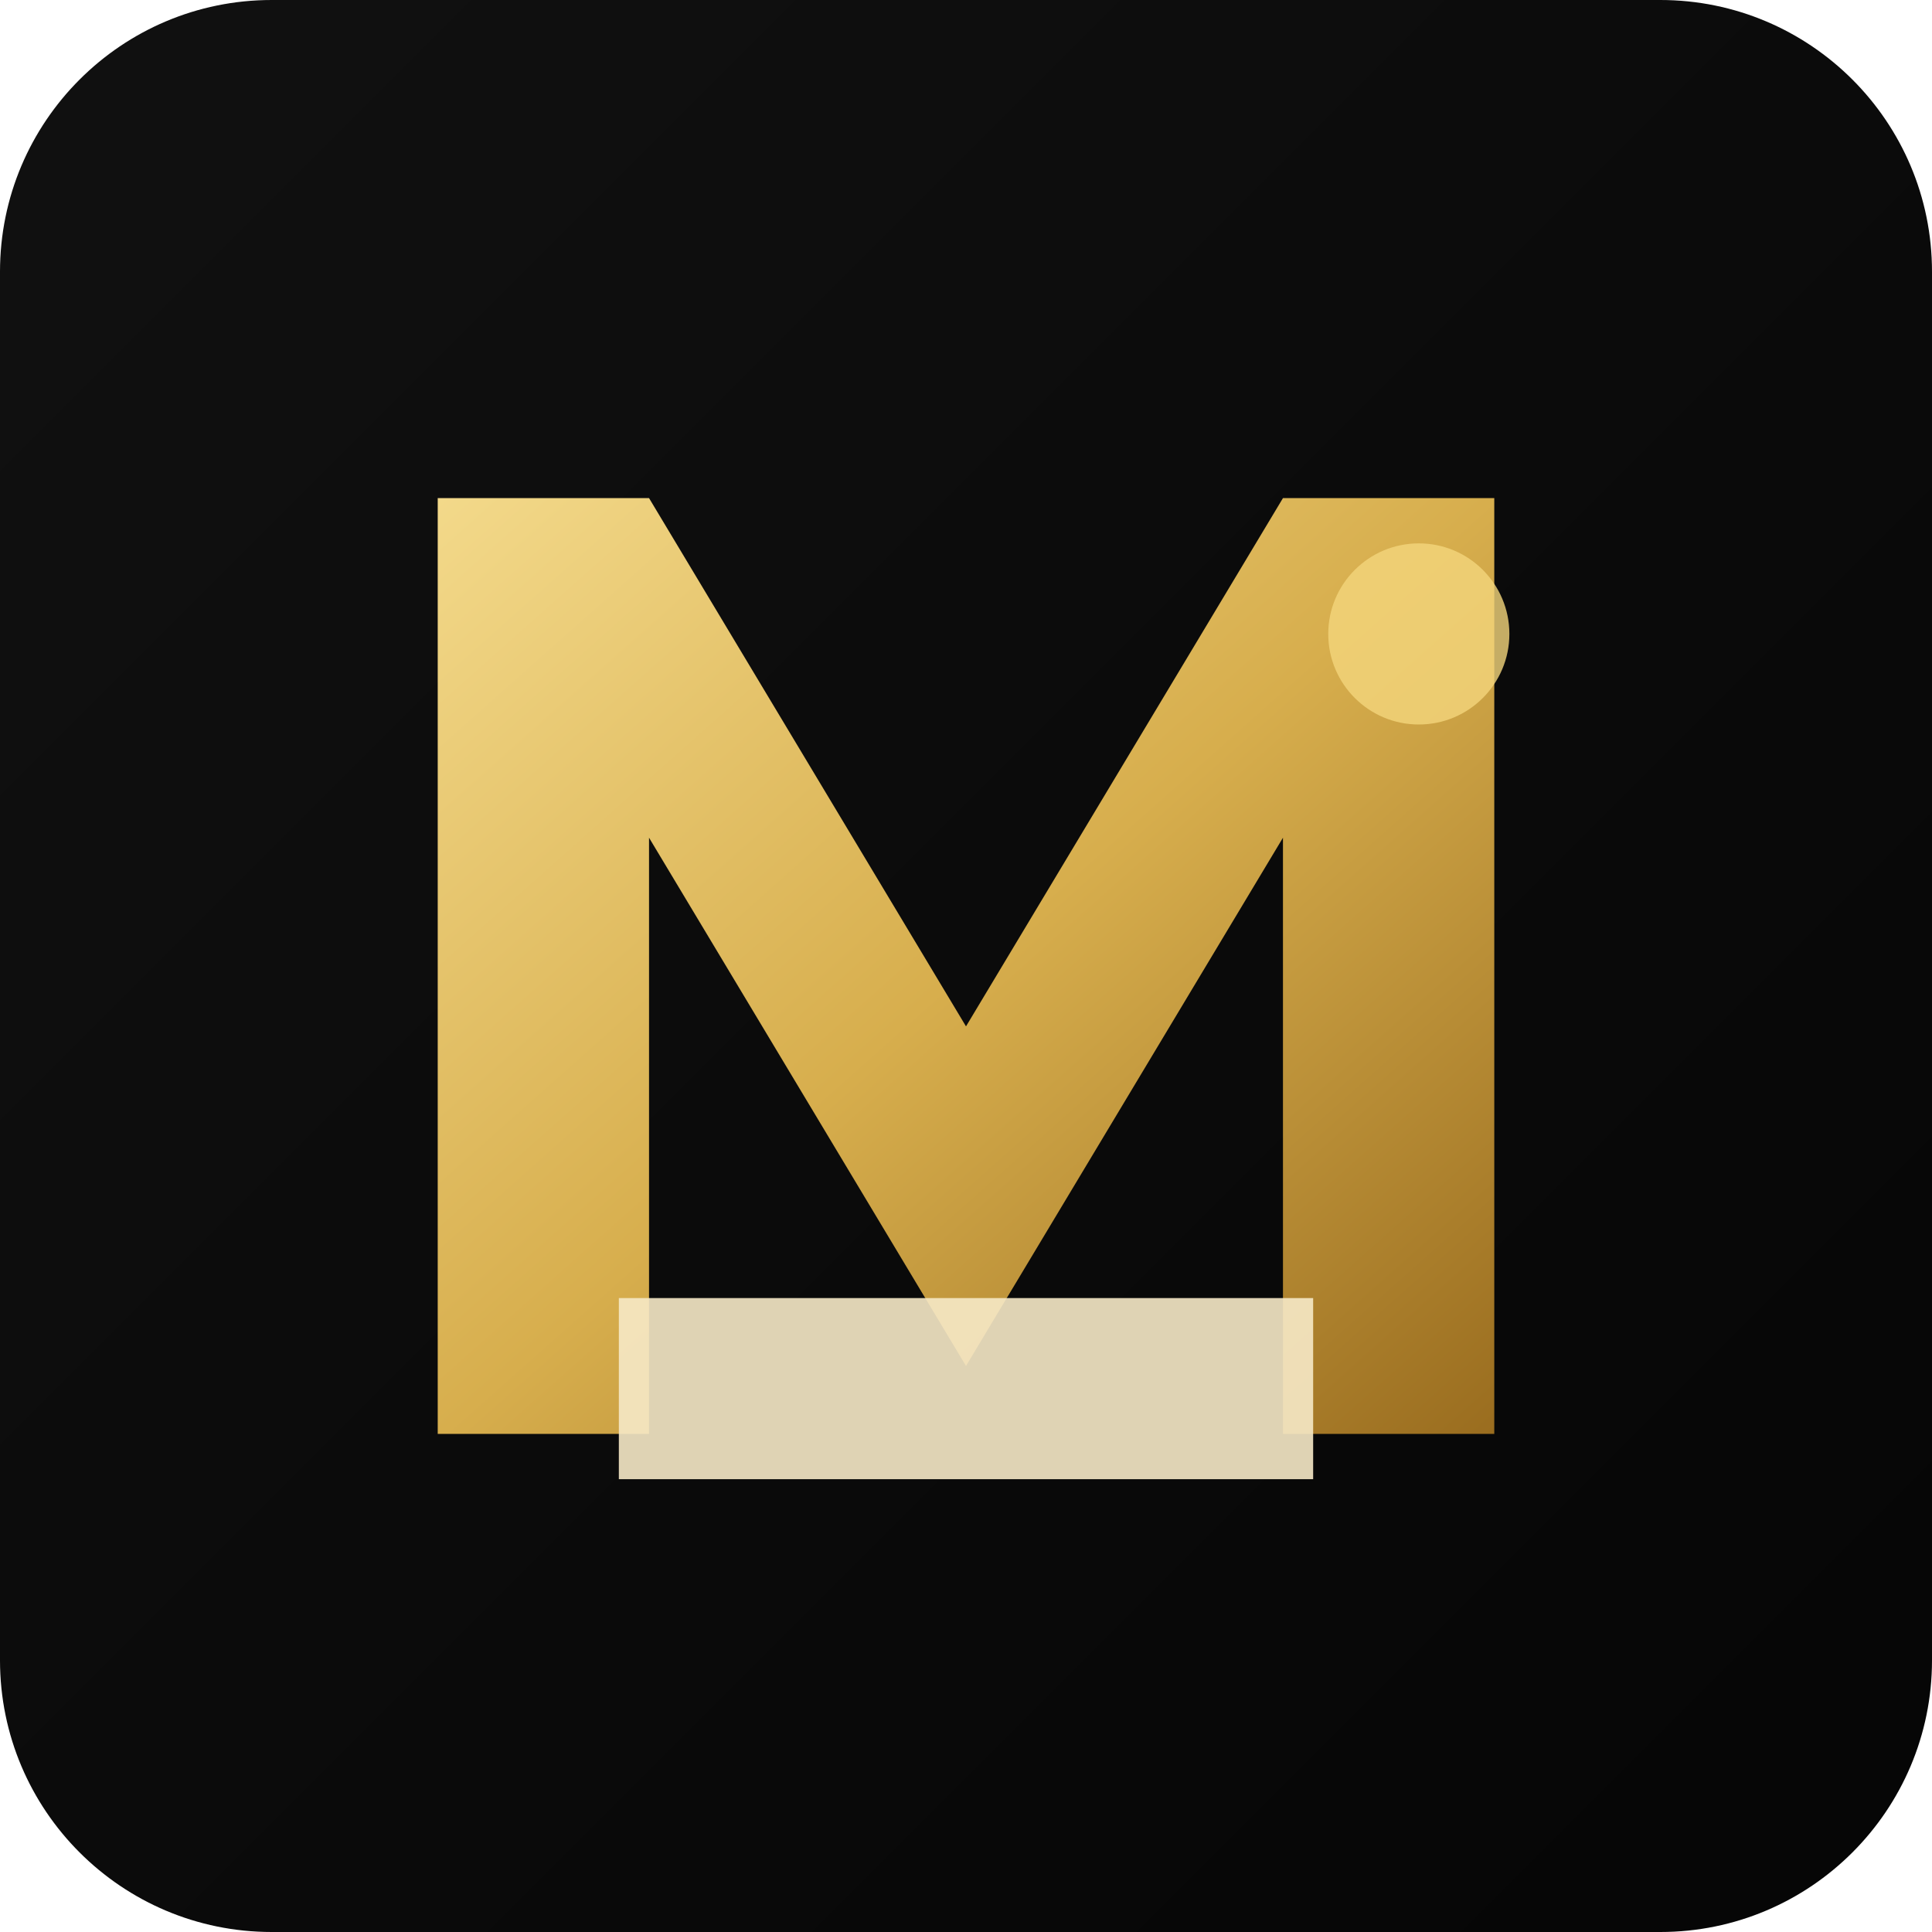
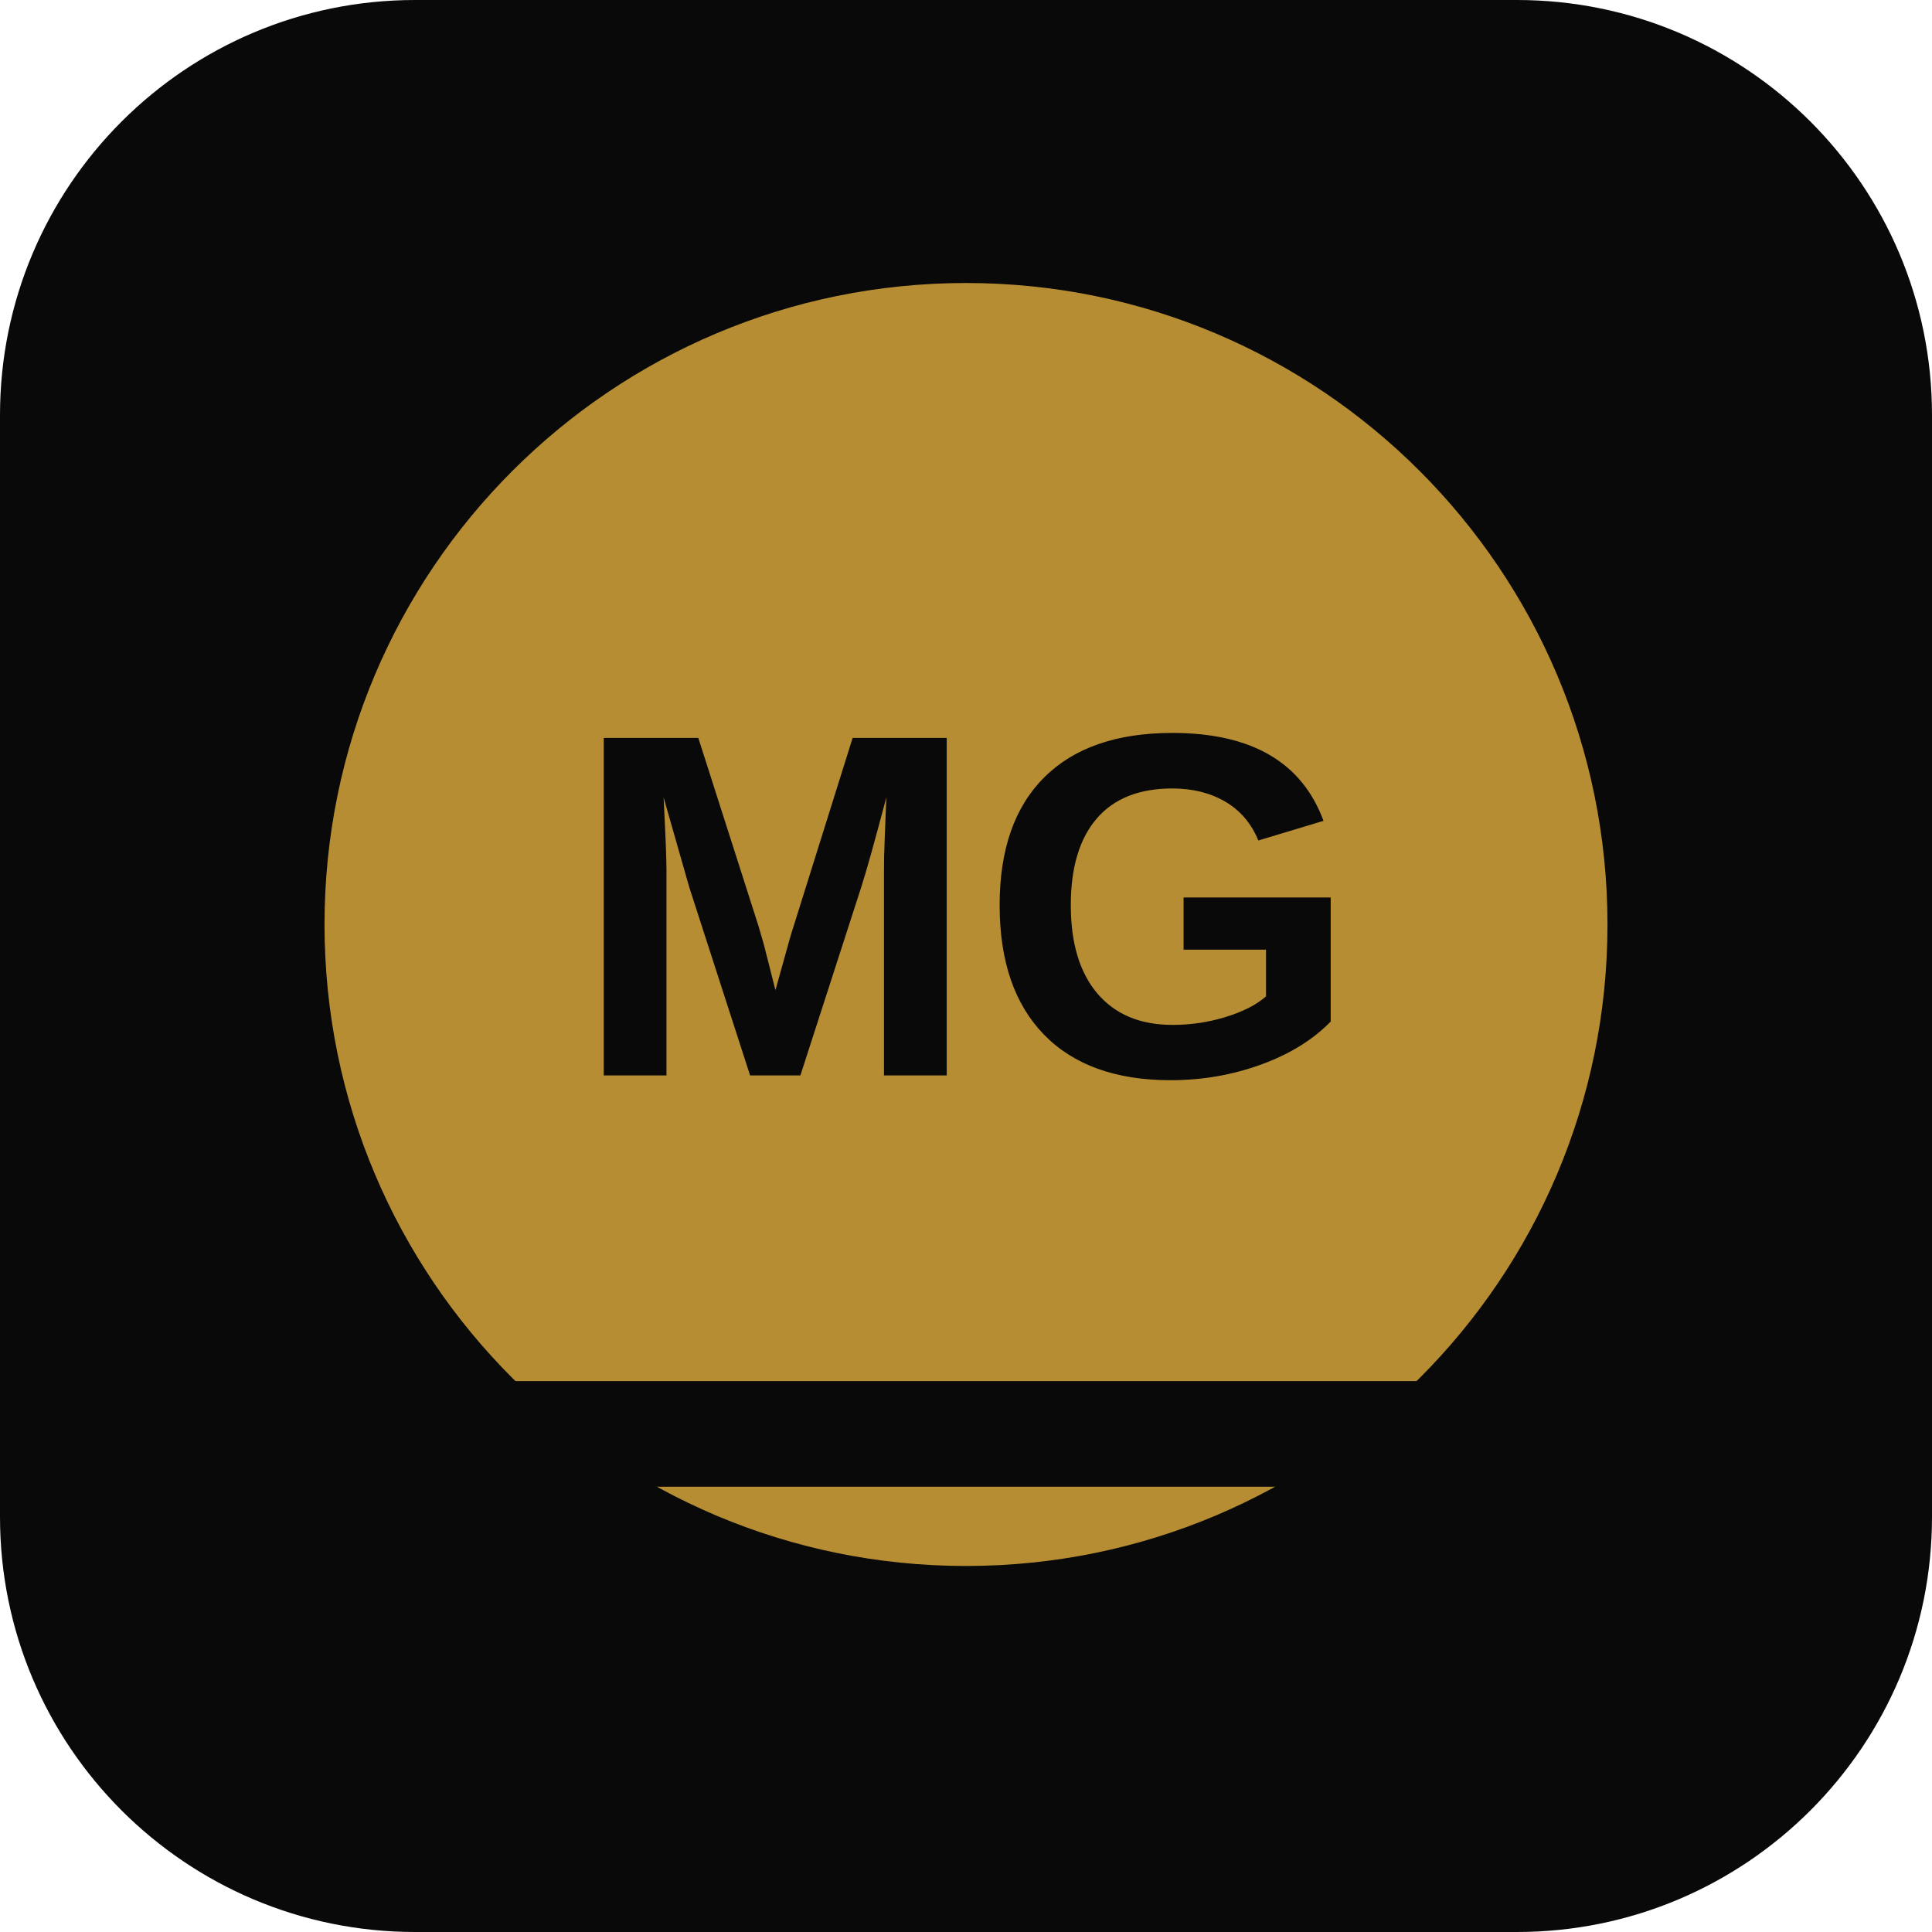
- <svg xmlns="http://www.w3.org/2000/svg" viewBox="0 0 256 256" role="img" aria-label="Mick G icon">
-   <defs>
-     <linearGradient id="bg" x1="0" x2="1" y1="0" y2="1">
-       <stop offset="0%" stop-color="#111111" />
-       <stop offset="100%" stop-color="#050505" />
-     </linearGradient>
-     <linearGradient id="gold" x1="0" x2="1" y1="0" y2="1">
-       <stop offset="0%" stop-color="#f3d98a" />
-       <stop offset="50%" stop-color="#d7ae4d" />
-       <stop offset="100%" stop-color="#9a6d1f" />
-     </linearGradient>
-   </defs>
-   <rect width="256" height="256" rx="36" fill="url(#bg)" />
-   <path d="M58 190V66h28l42 70 42-70h28v124h-28V111l-42 70-42-70v79H58Z" fill="url(#gold)" />
-   <path d="M82 172h92v24H82z" fill="#f6e9c6" opacity="0.9" />
-   <circle cx="188" cy="84" r="12" fill="#f4d67c" opacity="0.8" />
+ <svg xmlns="http://www.w3.org/2000/svg" viewBox="0 0 512 512">
+   <rect width="512" height="512" rx="110" fill="#090909" />
+   <circle cx="256" cy="245" r="170" fill="#b68d32" />
+   <text x="256" y="285" text-anchor="middle" font-family="Arial" font-weight="900" font-size="130" fill="#090909">MG</text>
+   <path d="M125 380h262" stroke="#090909" stroke-width="28" stroke-linecap="round" />
</svg>
